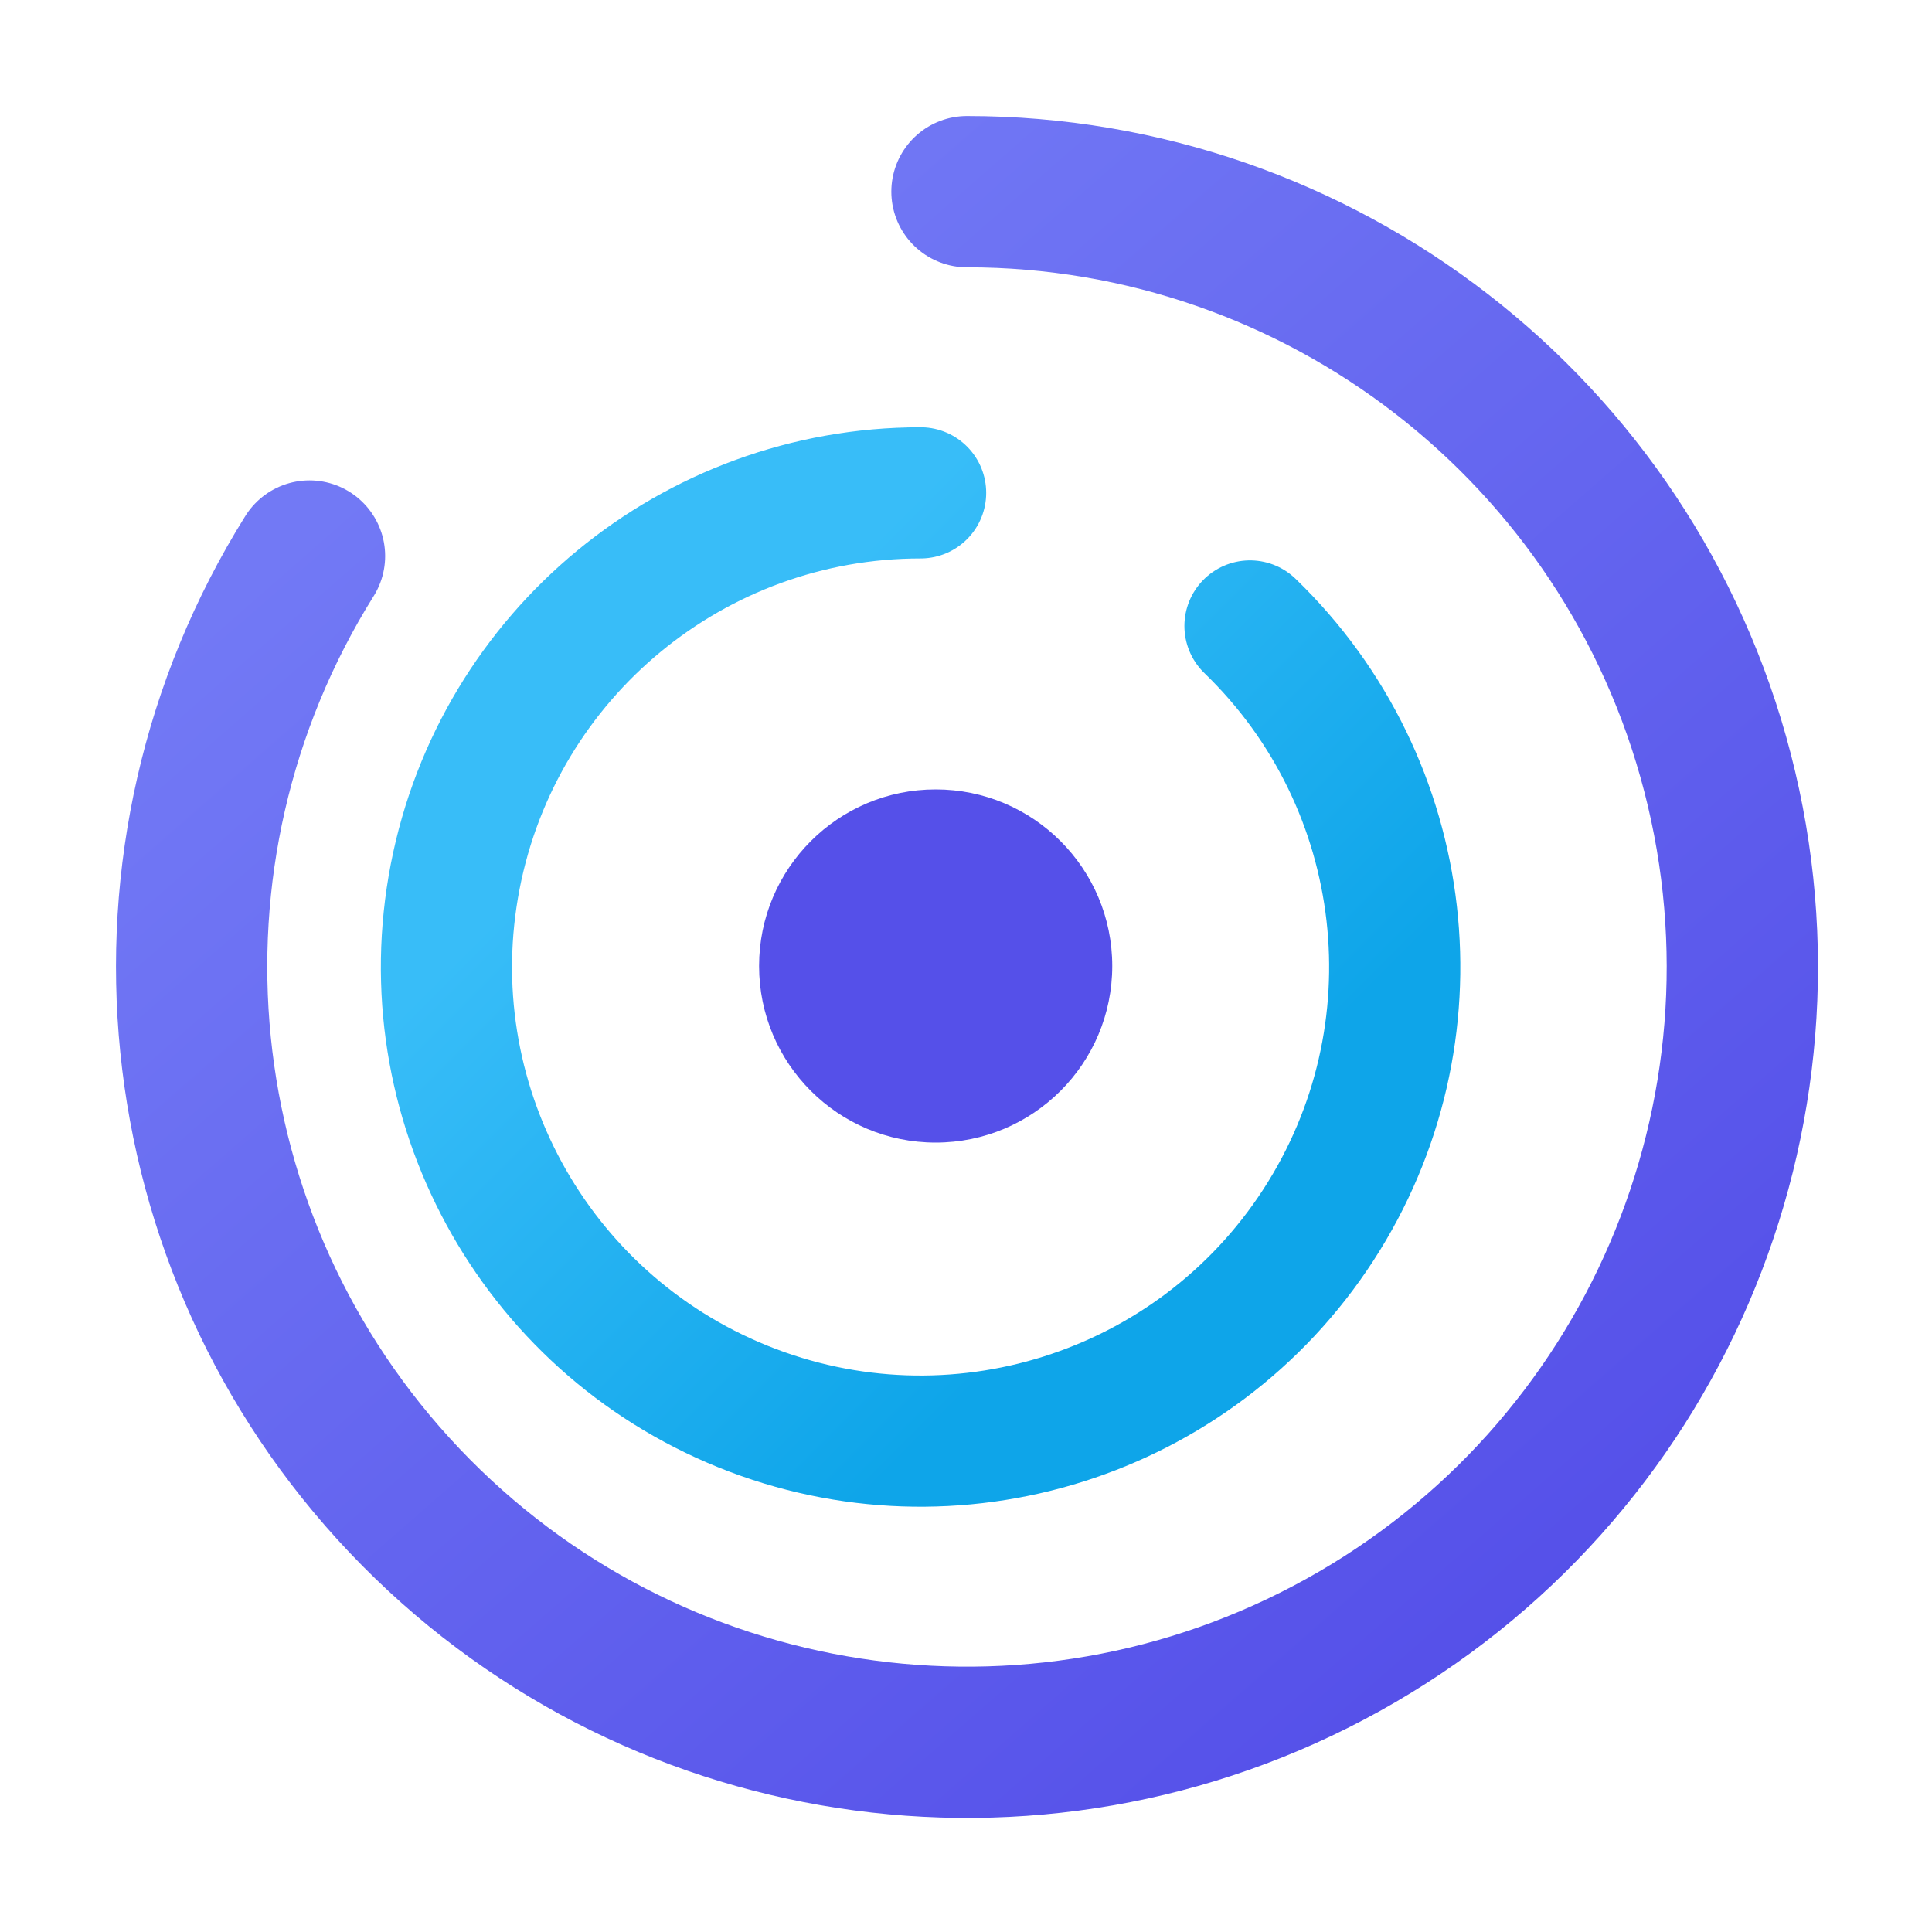
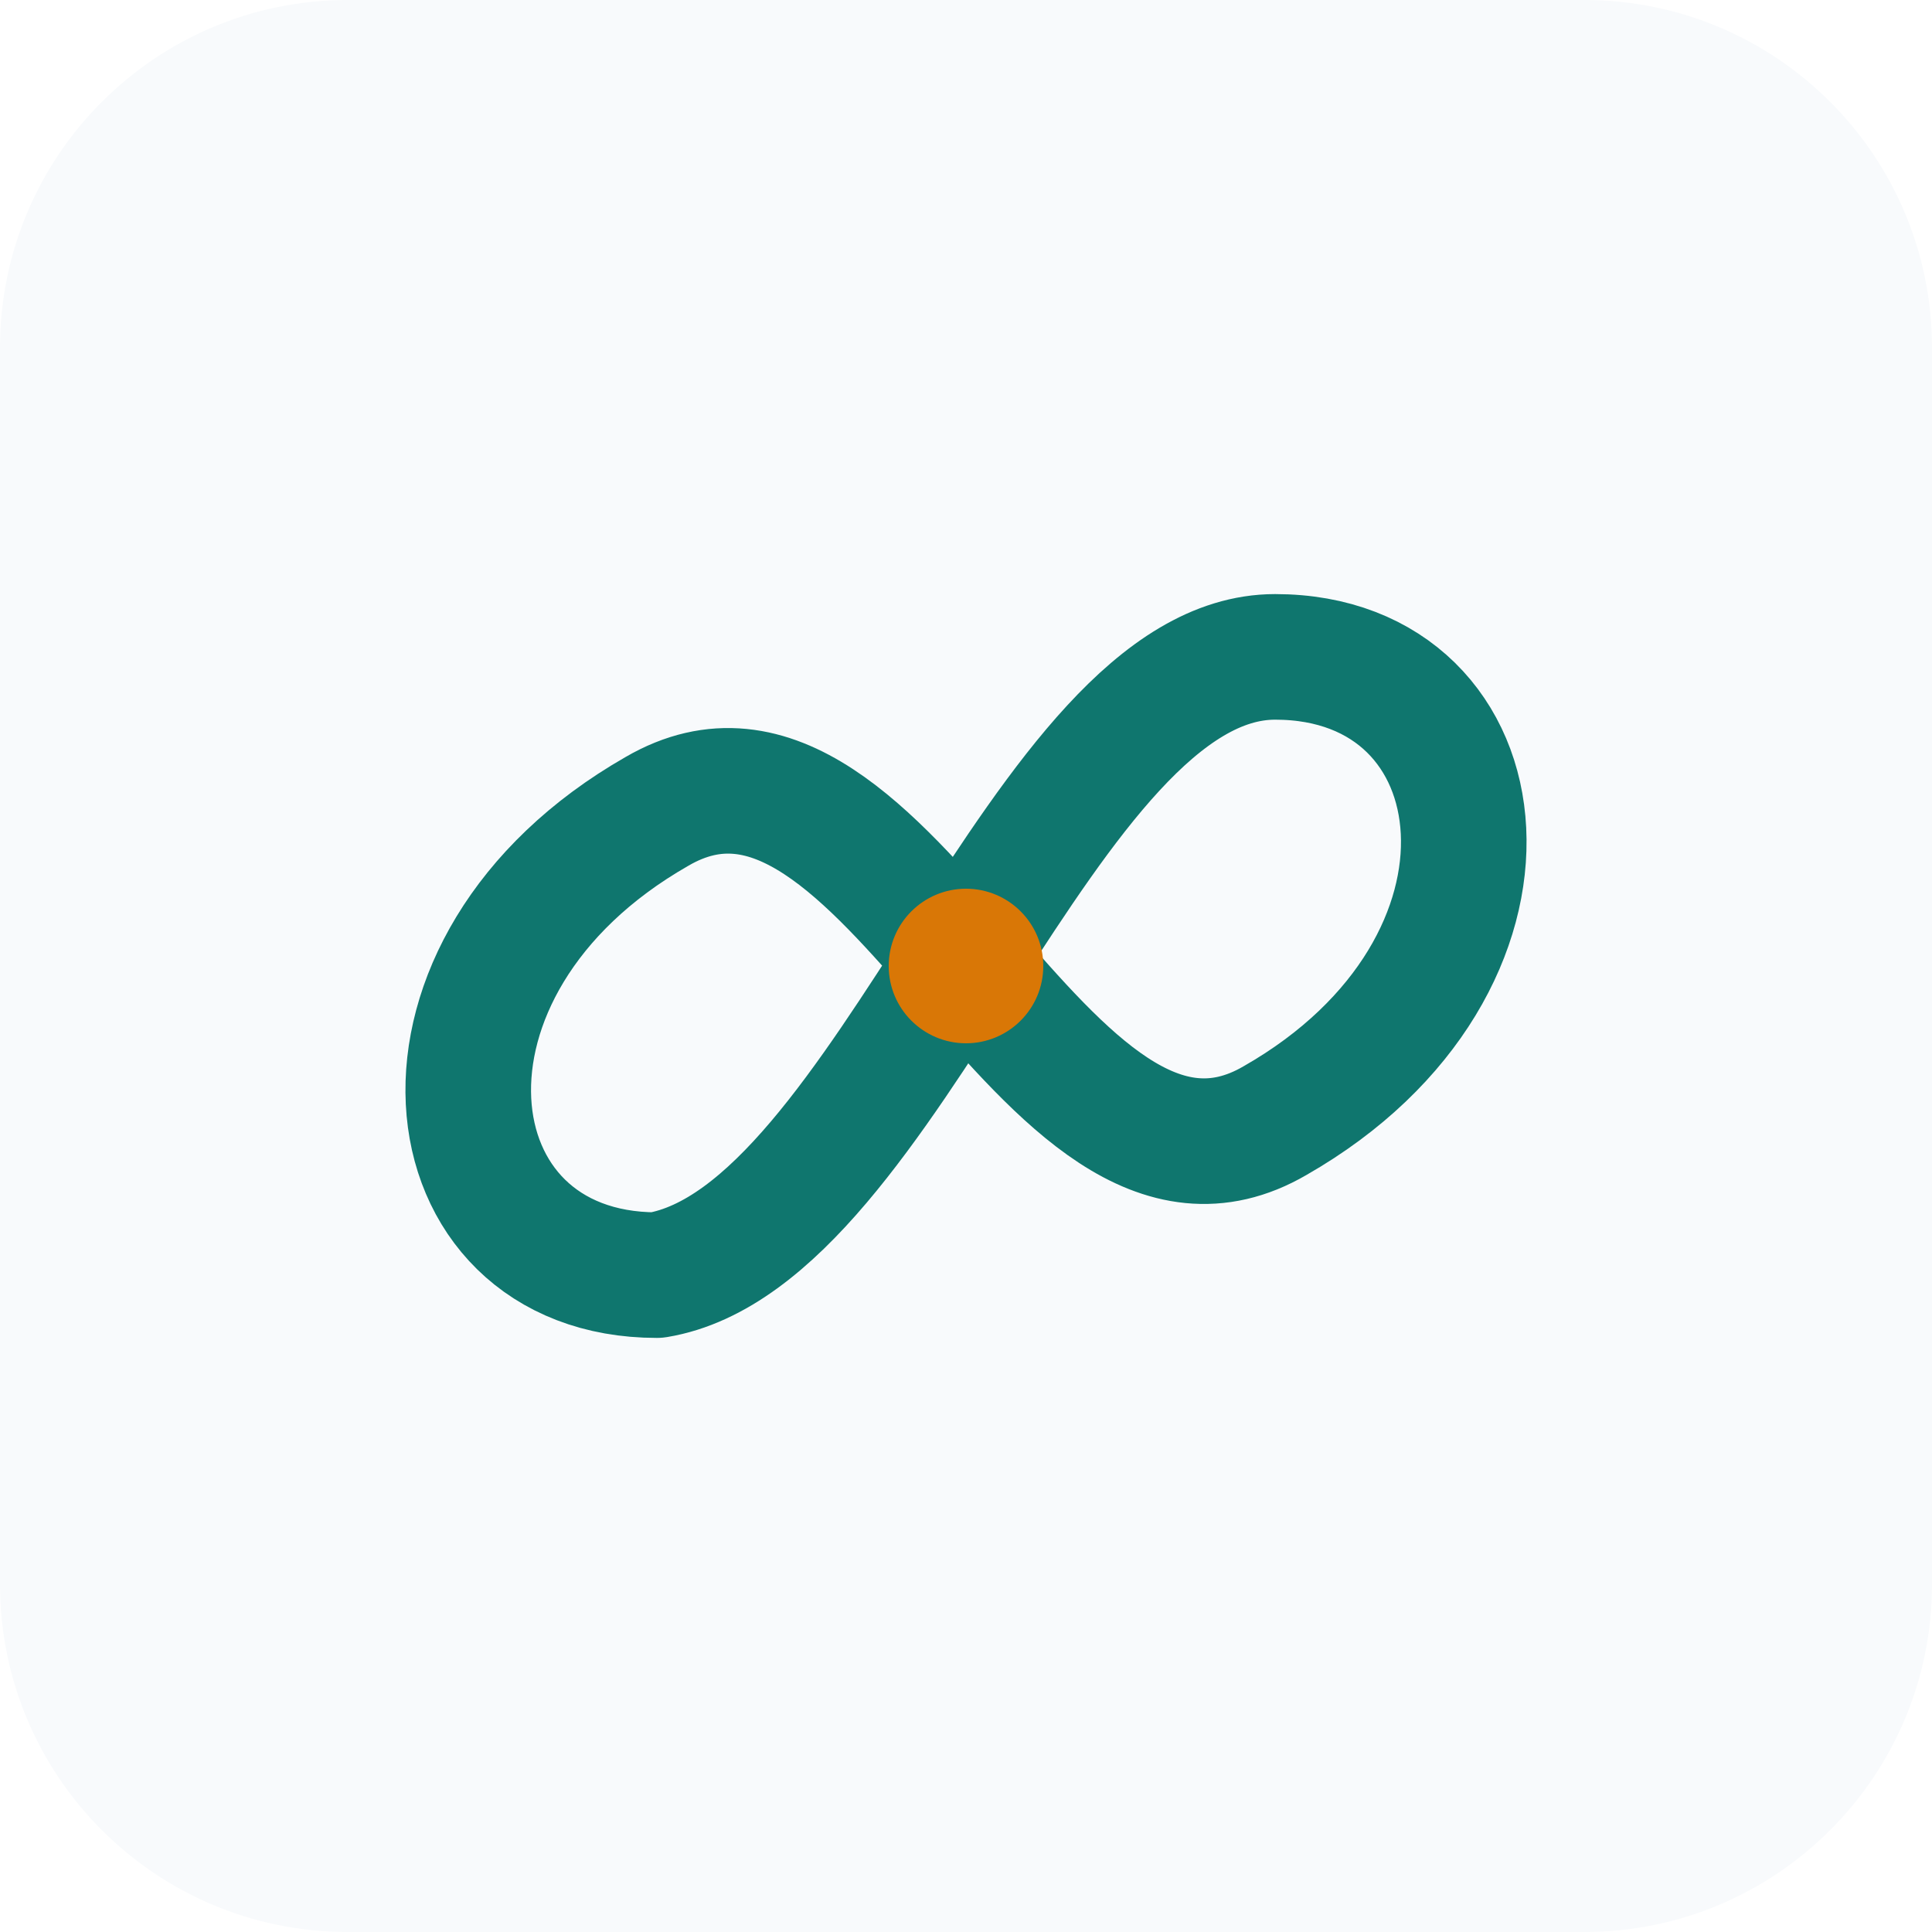
- <svg xmlns="http://www.w3.org/2000/svg" viewBox="0 0 100 100" fill="none">
-   <defs>
-     <linearGradient id="vrittaPurple" x1="20%" y1="10%" x2="90%" y2="90%">
-       <stop offset="0%" stop-color="#7279f5" />
-       <stop offset="100%" stop-color="#5550e9" />
-     </linearGradient>
-     <linearGradient id="vrittaCyan" x1="25%" y1="25%" x2="75%" y2="75%">
-       <stop offset="0%" stop-color="#38bdf8" />
-       <stop offset="100%" stop-color="#0ea5e9" />
-     </linearGradient>
-   </defs>
-   <path d="M 50.05 9.92 A 40.13 40.13 0 1 1 16.02 28.78" stroke="url(#vrittaPurple)" stroke-width="7.83" stroke-linecap="round" />
-   <path d="M 64.70 32.40 A 24.54 24.54 0 1 1 47.65 25.51" stroke="url(#vrittaCyan)" stroke-width="6.79" stroke-linecap="round" />
-   <circle cx="48.43" cy="50.00" r="9.14" fill="#5550e9" />
+ <svg xmlns="http://www.w3.org/2000/svg" viewBox="0 0 200 200" width="100%" height="100%" fill="none" role="img" aria-label="VRITTA Logo: The Guiding Sutra">
+   <rect width="200" height="200" rx="36" fill="#F8FAFC" class="vritta-bg" />
+   <style>
+     @media (prefers-color-scheme: dark) {
+       .vritta-bg { fill: #090D16; }
+       .vritta-thread { stroke: #14B8A6; }
+       .vritta-dot { fill: #F59E0B; }
+     }
+   </style>
+   <path class="vritta-thread" d="M 68 132 C 44 132 40 100 68 84 C 92 70 108 130 132 116 C 160 100 156 68 132 68 C 108 68 92 128 68 132 Z" stroke="#0F766E" stroke-width="13" stroke-linecap="round" stroke-linejoin="round" />
+   <circle class="vritta-dot" cx="100" cy="100" r="8" fill="#D97706" />
</svg>
